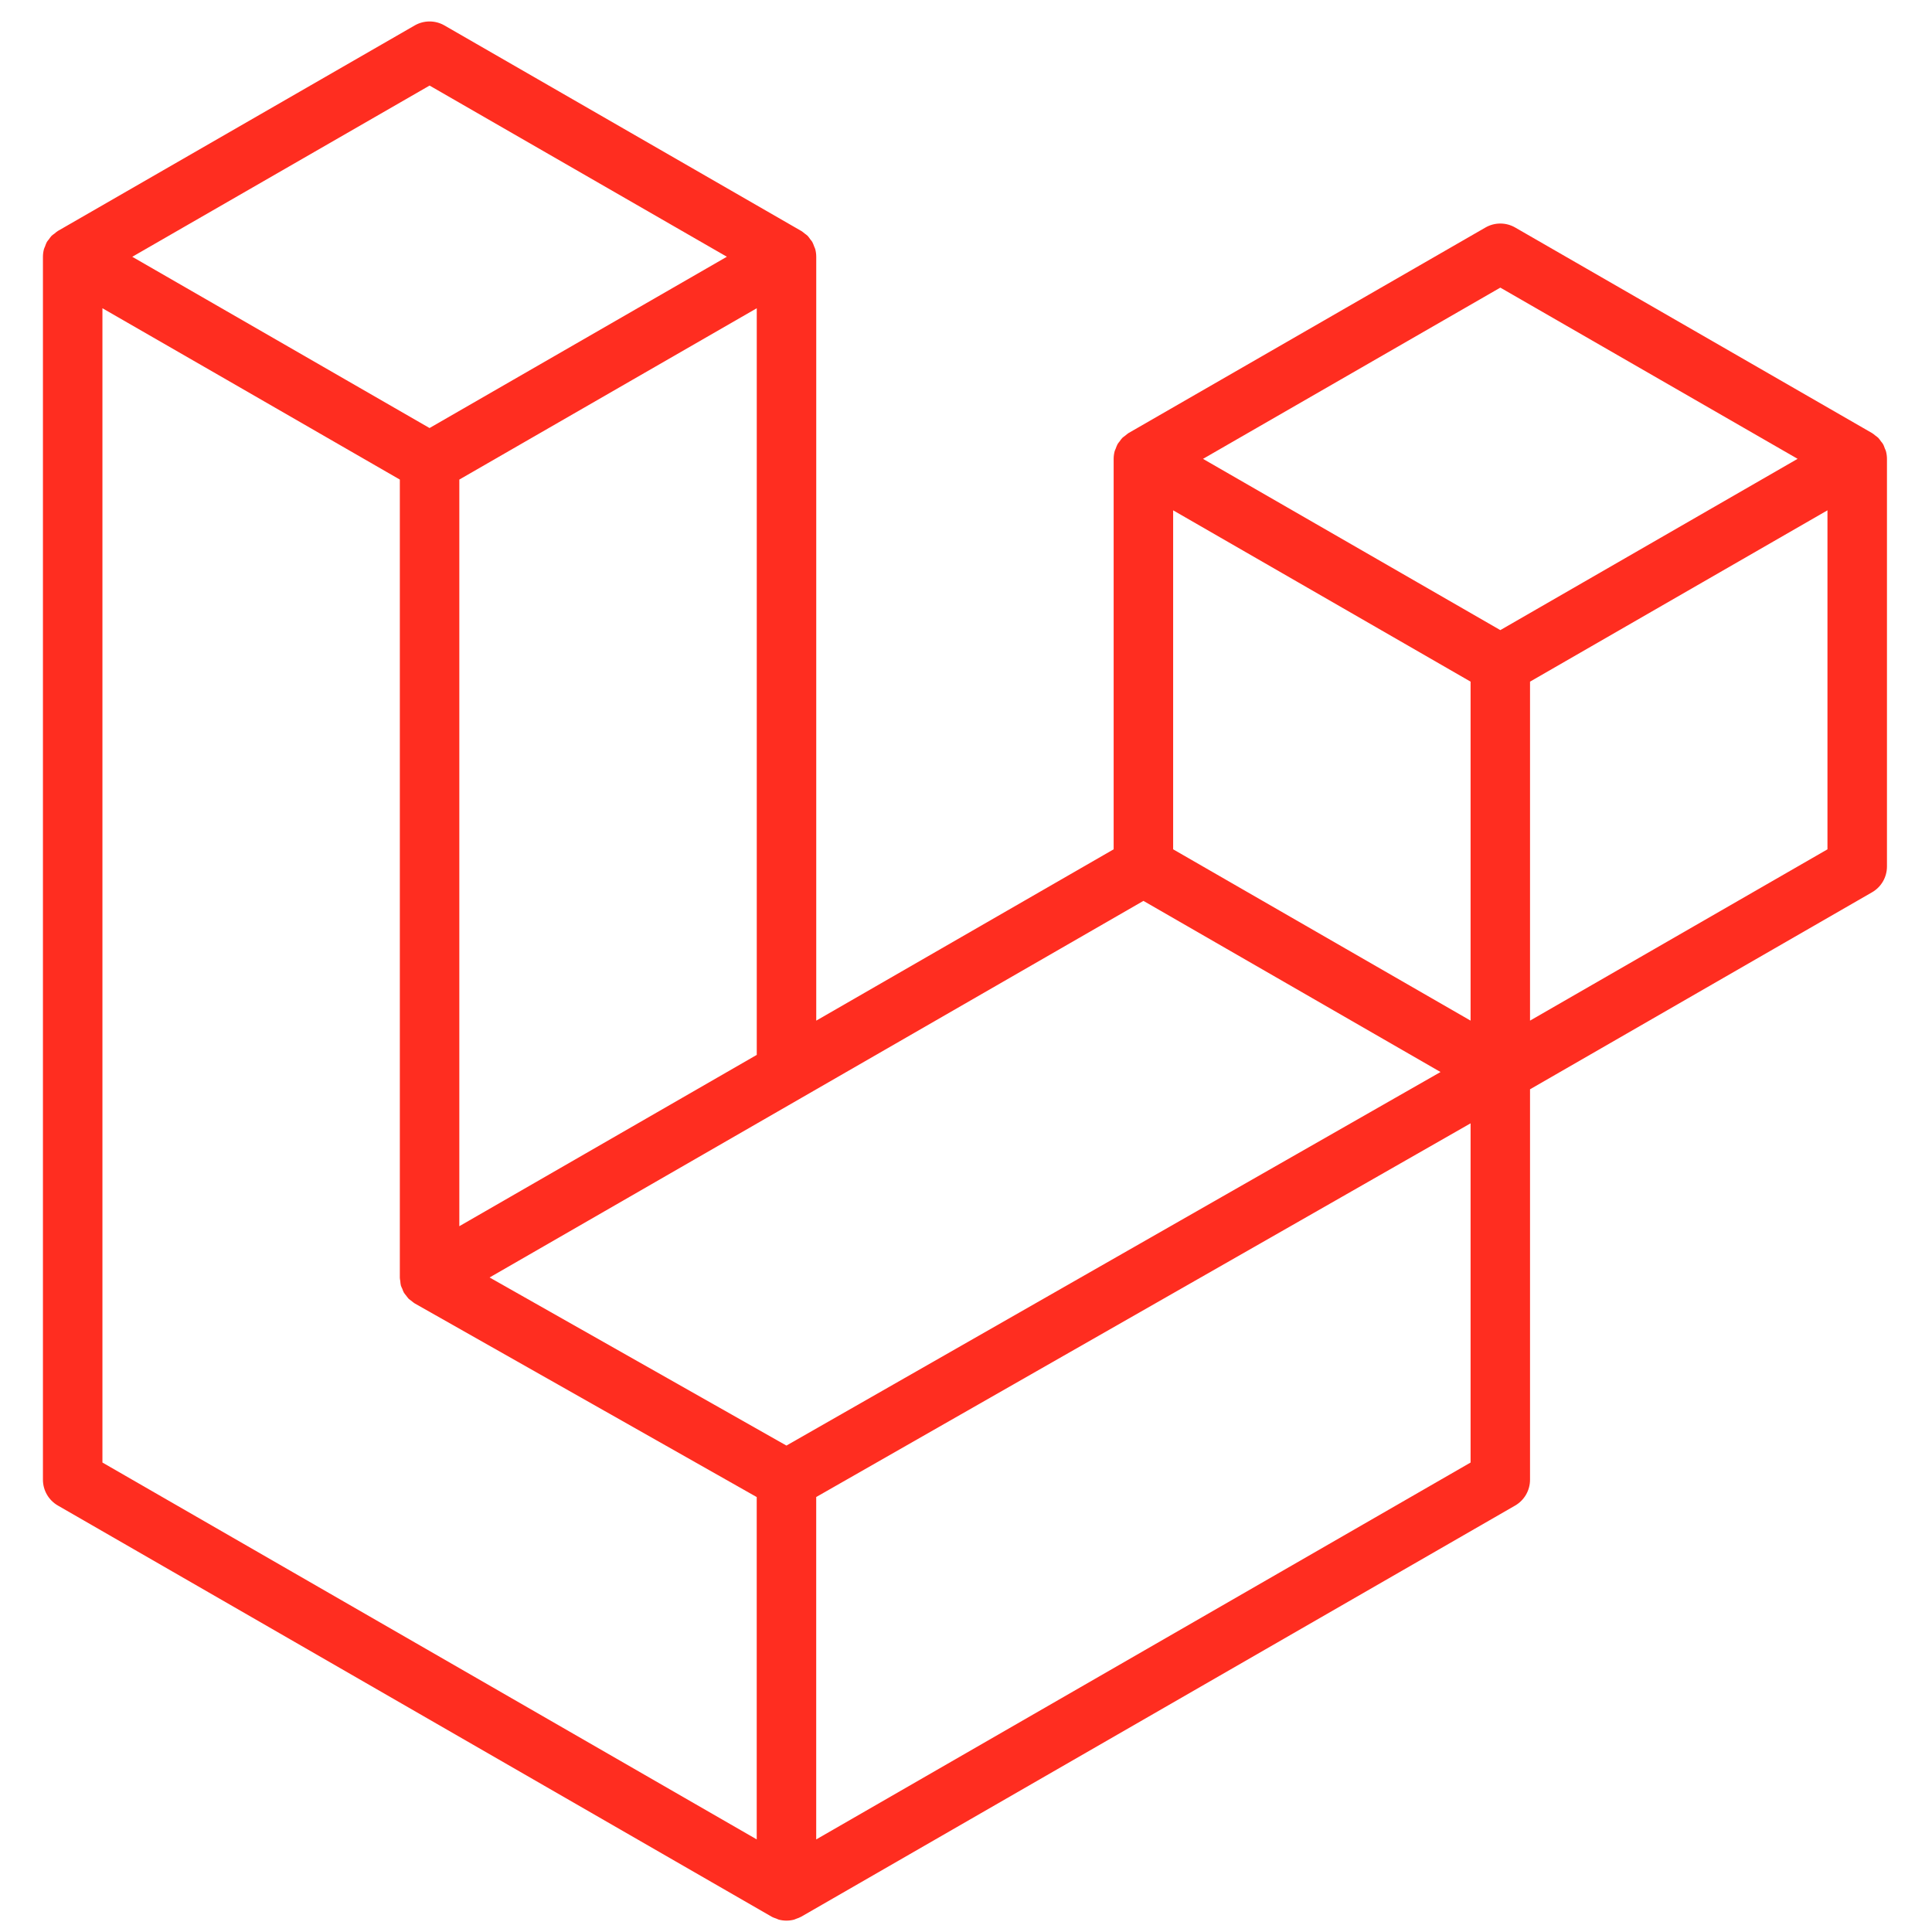
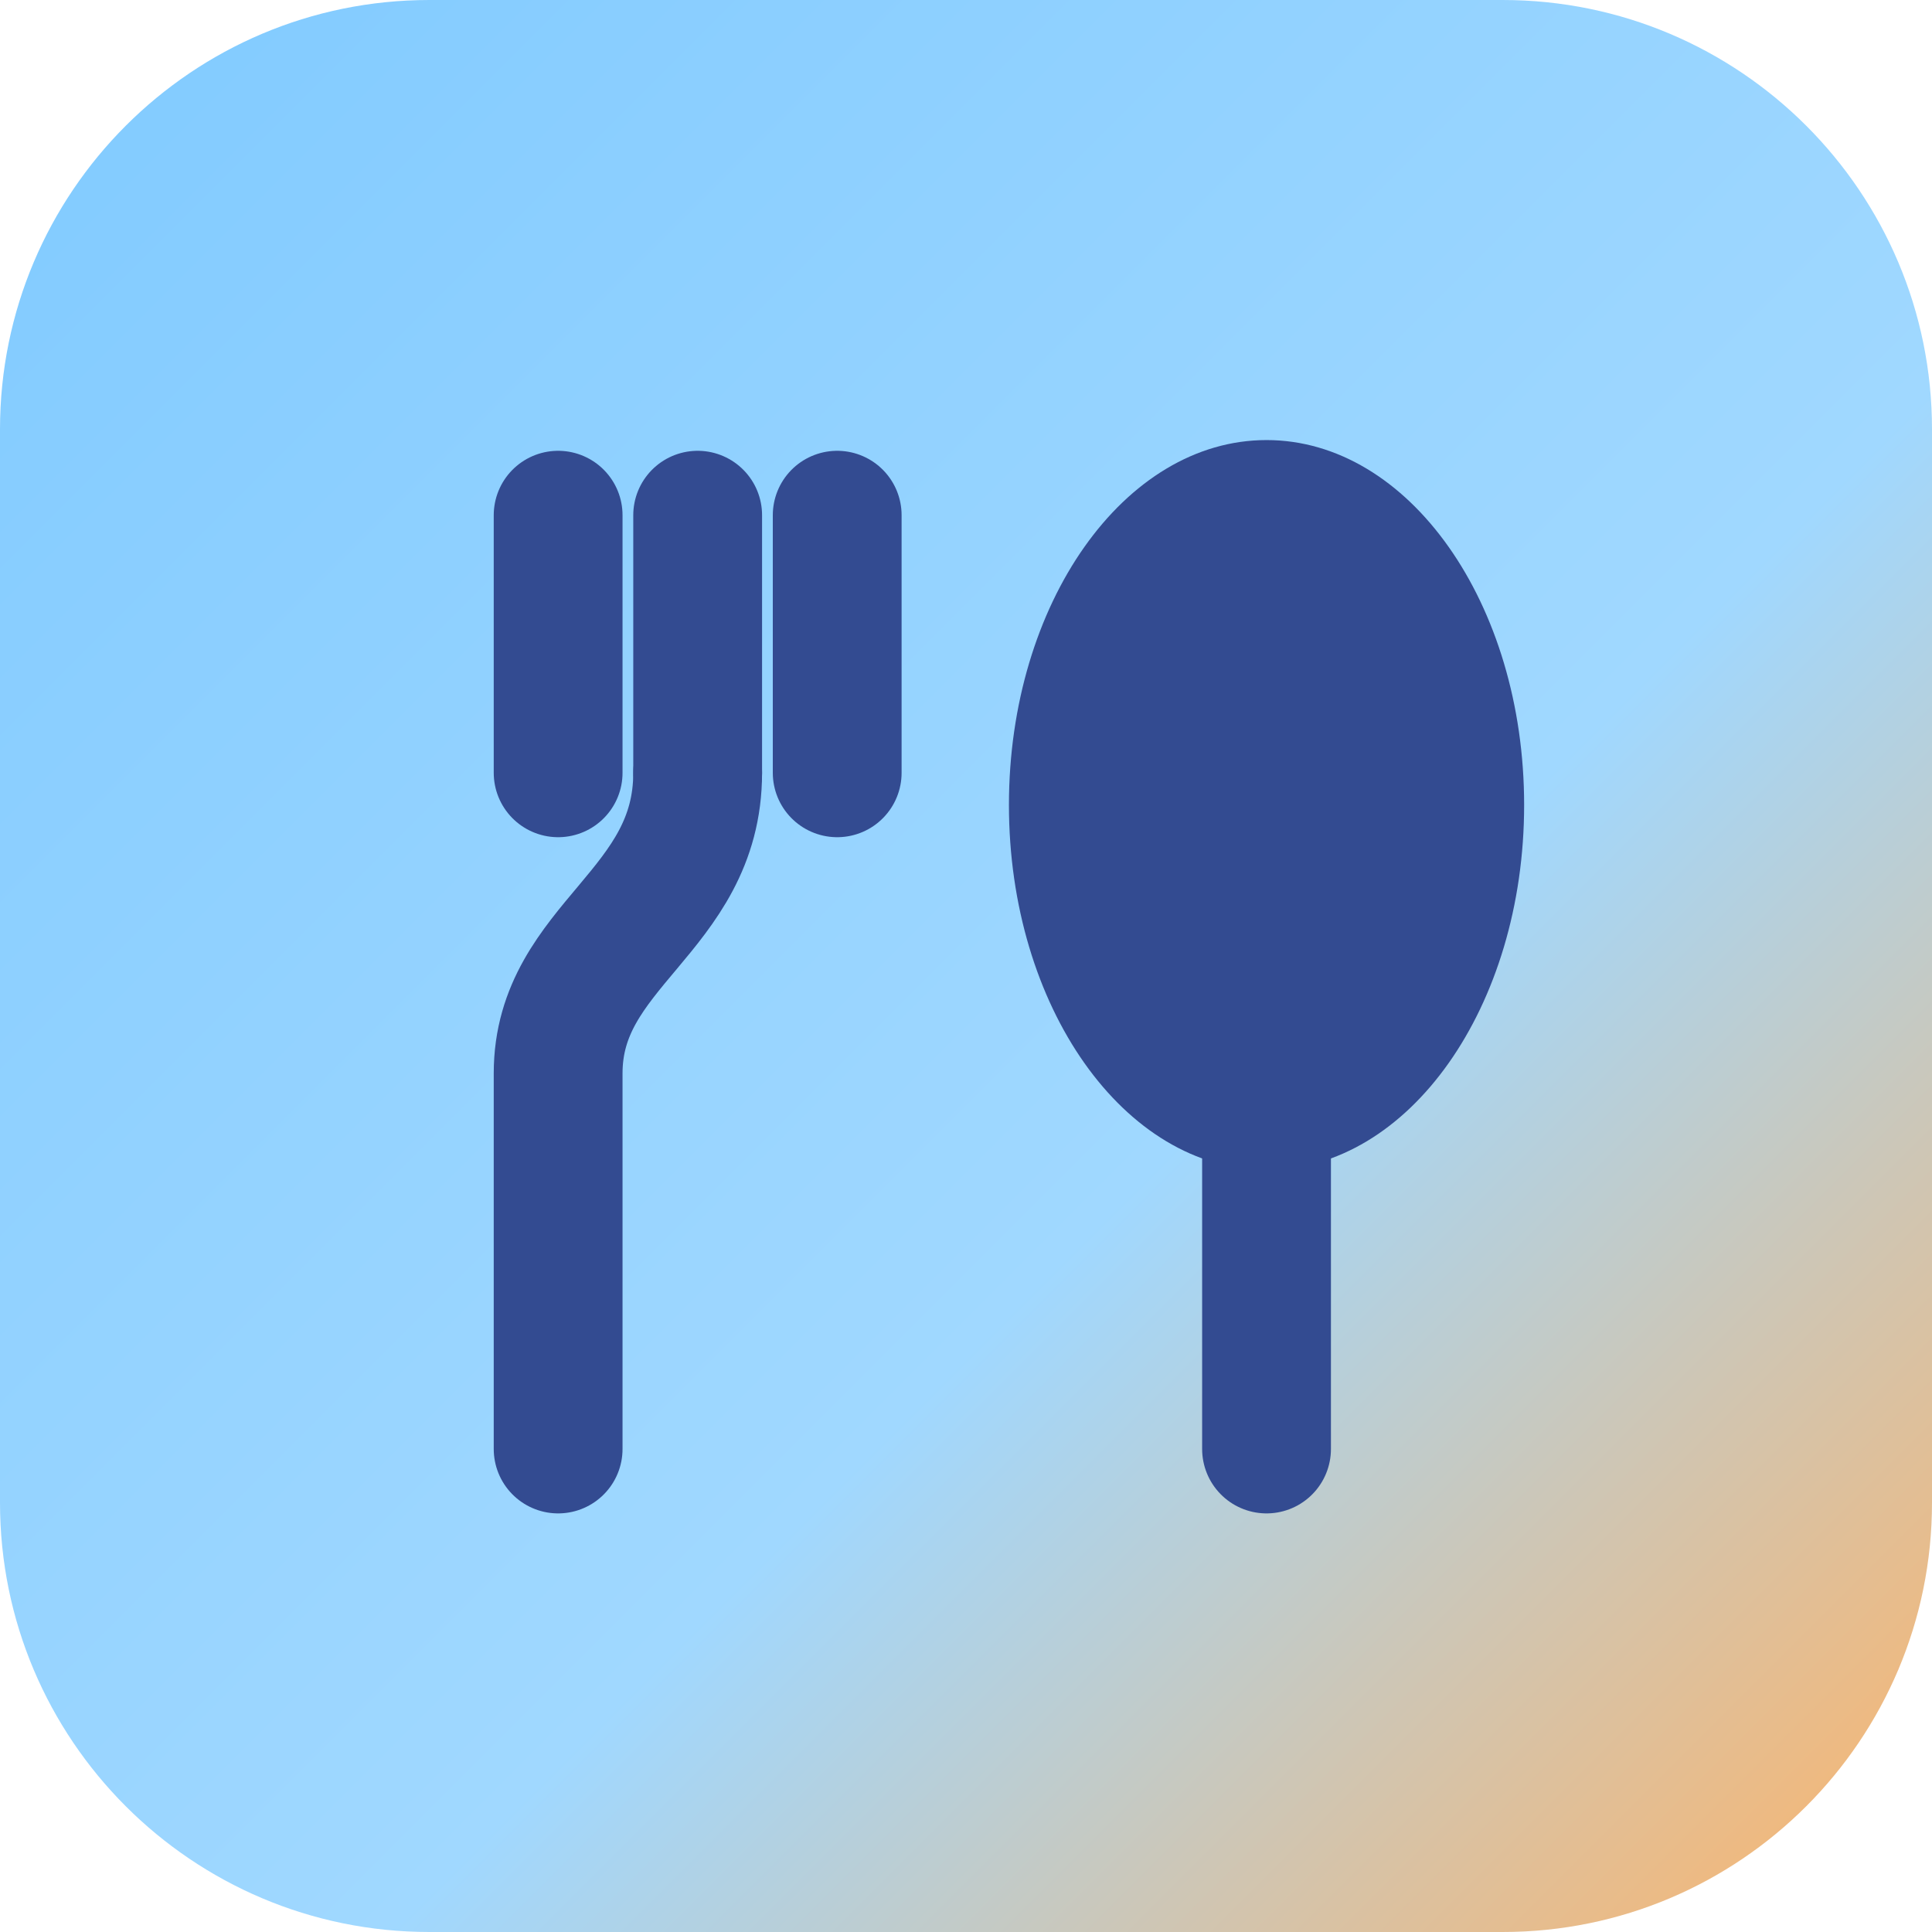
- <svg xmlns="http://www.w3.org/2000/svg" width="166" height="166" viewBox="0 0 166 166" fill="none">
-   <path fill-rule="evenodd" clip-rule="evenodd" d="M162.041 38.759C162.099 38.977 162.129 39.201 162.13 39.426V74.452C162.13 74.902 162.011 75.344 161.786 75.733C161.561 76.122 161.237 76.444 160.847 76.668L131.462 93.594V127.141C131.462 128.054 130.977 128.897 130.186 129.357L68.847 164.683C68.707 164.763 68.554 164.814 68.401 164.868C68.343 164.887 68.289 164.922 68.228 164.938C67.8 165.051 67.349 165.051 66.92 164.938C66.85 164.919 66.786 164.881 66.719 164.855C66.579 164.804 66.432 164.76 66.298 164.683L4.972 129.357C4.583 129.133 4.259 128.81 4.034 128.421C3.808 128.032 3.69 127.591 3.689 127.141L3.689 22.063C3.689 21.834 3.721 21.61 3.779 21.393C3.798 21.32 3.843 21.253 3.868 21.179C3.916 21.045 3.961 20.908 4.031 20.783C4.079 20.7 4.149 20.633 4.206 20.557C4.28 20.454 4.347 20.349 4.433 20.26C4.506 20.186 4.602 20.132 4.685 20.068C4.778 19.992 4.861 19.909 4.966 19.848L35.633 2.185C36.022 1.961 36.462 1.844 36.91 1.844C37.358 1.844 37.798 1.961 38.186 2.185L68.851 19.848H68.857C68.959 19.912 69.045 19.992 69.138 20.065C69.221 20.129 69.313 20.186 69.387 20.257C69.476 20.349 69.54 20.454 69.616 20.557C69.671 20.633 69.744 20.7 69.789 20.783C69.862 20.911 69.904 21.045 69.955 21.179C69.98 21.253 70.025 21.32 70.044 21.396C70.103 21.614 70.133 21.838 70.133 22.063V87.694L95.686 72.974V39.423C95.686 39.2 95.718 38.973 95.775 38.759C95.798 38.683 95.839 38.615 95.865 38.542C95.916 38.408 95.96 38.271 96.031 38.146C96.079 38.063 96.149 37.996 96.203 37.92C96.279 37.818 96.343 37.712 96.433 37.623C96.506 37.549 96.599 37.495 96.681 37.431C96.777 37.355 96.86 37.272 96.962 37.211L127.633 19.548C128.021 19.324 128.461 19.206 128.91 19.206C129.358 19.206 129.798 19.324 130.186 19.548L160.85 37.211C160.959 37.275 161.042 37.355 161.137 37.428C161.217 37.492 161.31 37.549 161.383 37.62C161.473 37.712 161.536 37.818 161.613 37.92C161.67 37.996 161.741 38.063 161.785 38.146C161.859 38.271 161.9 38.408 161.951 38.542C161.98 38.615 162.021 38.683 162.041 38.759ZM157.018 72.974V43.848L146.287 50.028L131.462 58.568V87.694L157.021 72.974H157.018ZM126.354 125.663V96.518L111.771 104.85L70.13 128.626V158.046L126.354 125.663ZM8.801 26.485V125.663L65.018 158.043V128.629L35.649 112L35.64 111.994L35.627 111.988C35.528 111.93 35.445 111.847 35.353 111.777C35.273 111.713 35.18 111.662 35.11 111.592L35.104 111.582C35.021 111.502 34.963 111.403 34.893 111.314C34.829 111.228 34.753 111.154 34.702 111.065L34.699 111.055C34.641 110.96 34.606 110.845 34.565 110.736C34.523 110.64 34.469 110.551 34.443 110.449C34.411 110.328 34.405 110.197 34.392 110.072C34.379 109.976 34.354 109.881 34.354 109.785V109.778V41.205L19.532 32.662L8.801 26.485ZM36.913 7.35L11.364 22.063L36.907 36.777L62.453 22.06L36.907 7.35H36.913ZM50.2 99.174L65.022 90.637V26.485L54.291 32.665L39.466 41.205V105.357L50.2 99.174ZM128.91 24.713L103.363 39.426L128.91 54.14L154.453 39.423L128.91 24.713ZM126.354 58.568L111.529 50.028L100.798 43.848V72.974L115.619 81.511L126.354 87.694V58.568ZM67.571 124.205L105.042 102.803L123.772 92.109L98.245 77.405L68.854 94.334L42.066 109.762L67.571 124.205Z" fill="#FF2D20" />
+ <svg xmlns="http://www.w3.org/2000/svg" width="180" height="180" viewBox="0 0 180 180" fill="none">
+   <defs>
+     <linearGradient id="logoGradient" x1="0%" y1="0%" x2="100%" y2="100%">
+       <stop offset="0%" style="stop-color:#80CAFF" />
+       <stop offset="60%" style="stop-color:#A0D8FF" />
+       <stop offset="100%" style="stop-color:#FFB366" />
+     </linearGradient>
+   </defs>
+   <rect width="180" height="180" rx="40" fill="url(#logoGradient)" />
+   <path d="M65 48V72M52 48V72M78 48V72" stroke="#334B91" stroke-width="12" stroke-linecap="round" />
+   <path d="M65 72C65 85 52 88 52 100V135" stroke="#334B91" stroke-width="12" stroke-linecap="round" />
+   <ellipse cx="118" cy="75" rx="24" ry="34" fill="#334B91" />
+   <path d="M118 105V135" stroke="#334B91" stroke-width="12" stroke-linecap="round" />
</svg>
